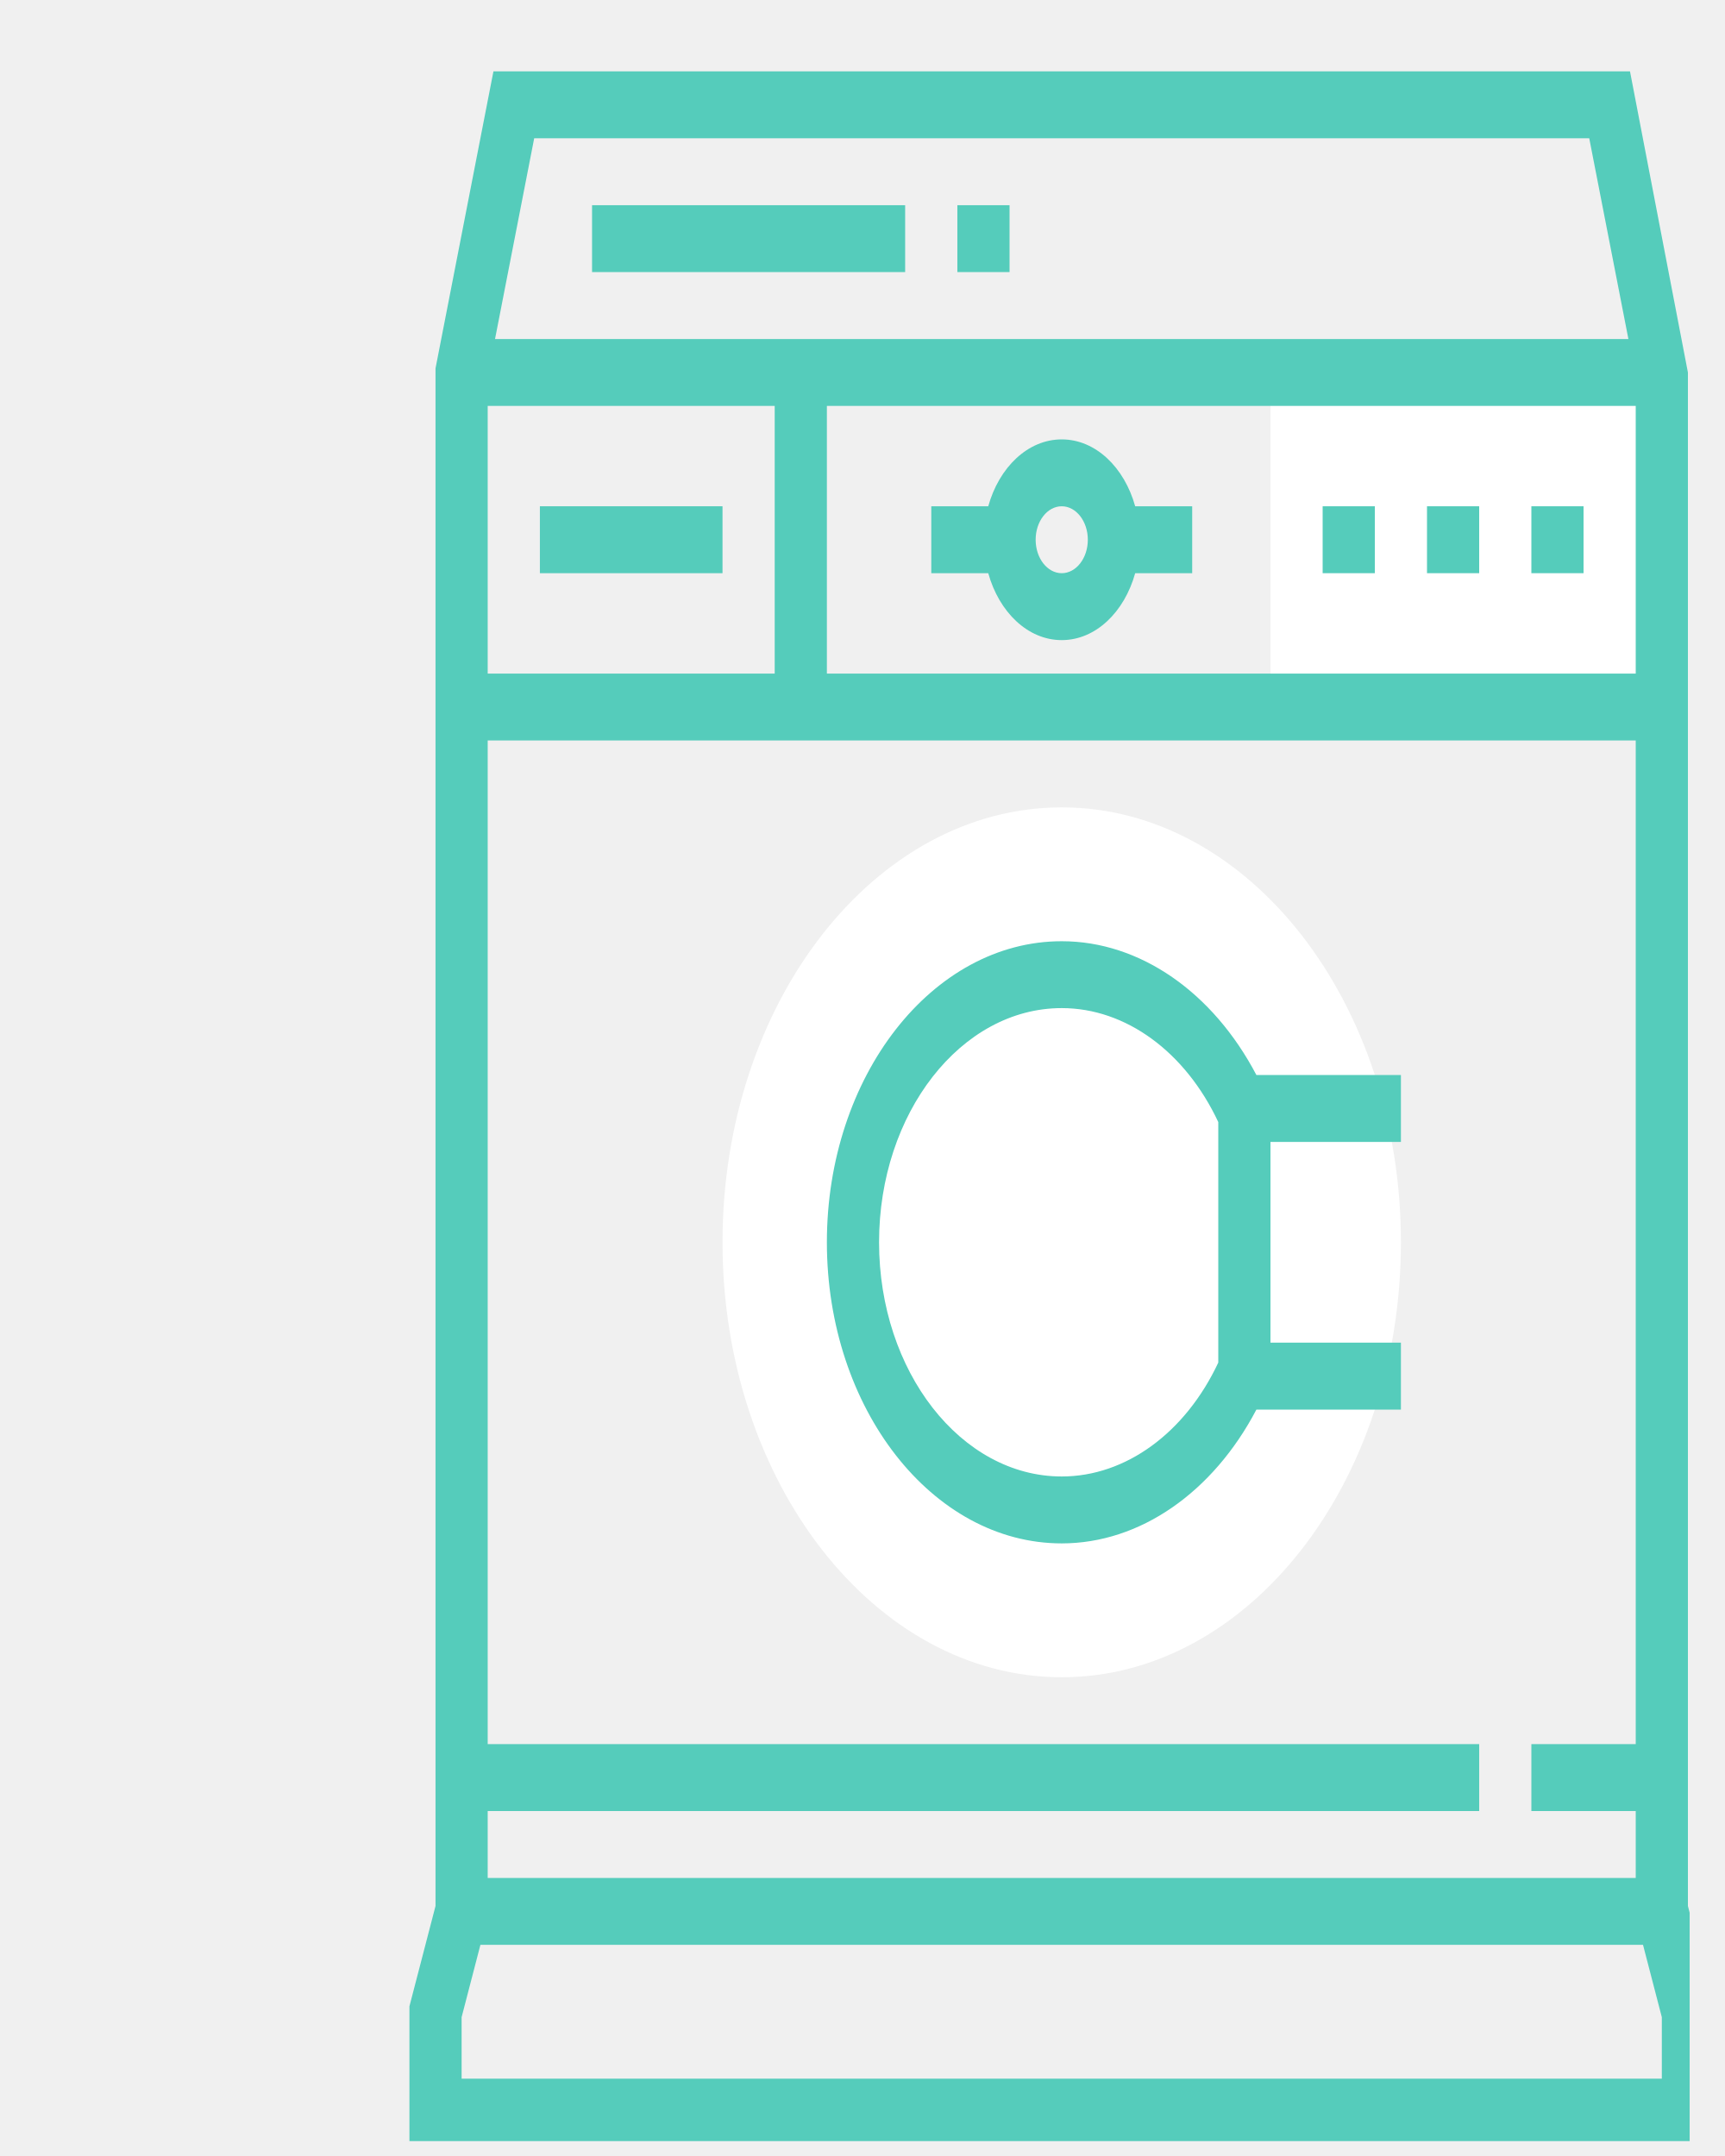
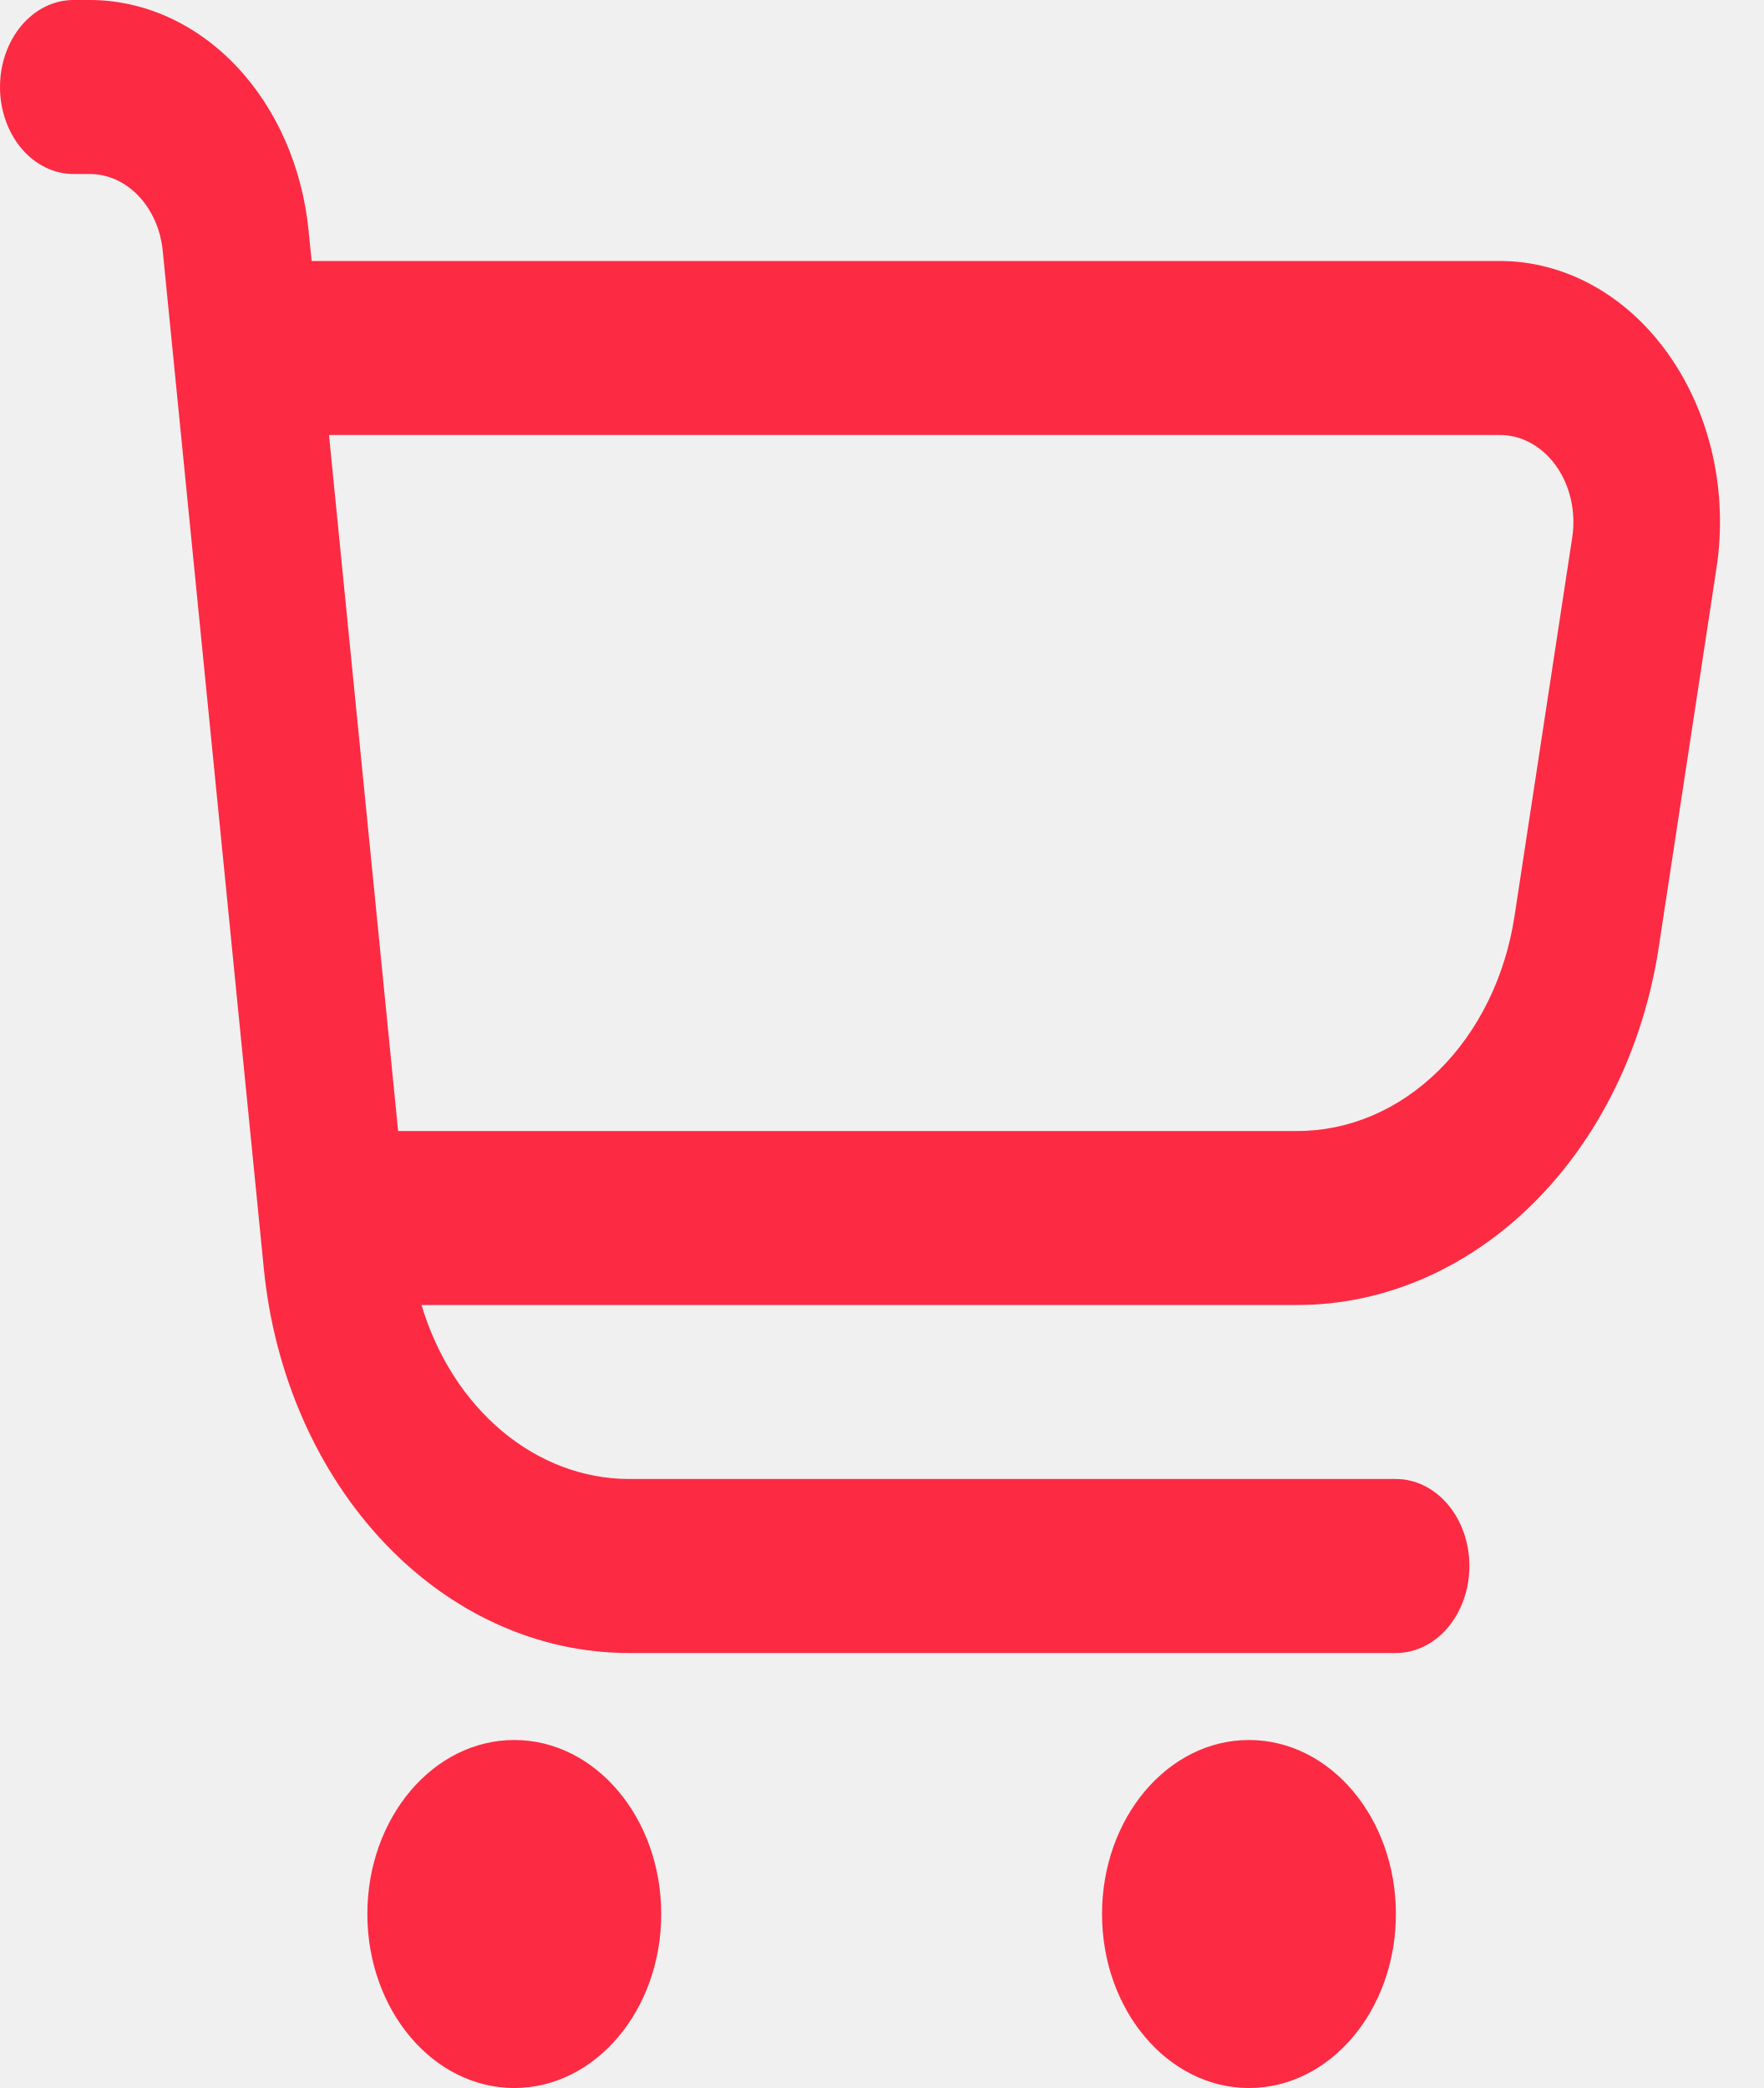
- <svg xmlns="http://www.w3.org/2000/svg" width="40" height="50" viewBox="0 0 40 50" fill="none">
-   <g clip-path="url(#clip0_2_121)">
-     <path d="M38.535 8.638H29.46V16.397H38.535V8.638Z" fill="white" />
-     <path d="M24.62 38.897C20.283 38.897 16.754 34.372 16.754 28.81C16.754 23.249 20.283 18.724 24.62 18.724C28.956 18.724 32.485 23.249 32.485 28.81C32.485 34.372 28.956 38.897 24.62 38.897Z" fill="white" />
-     <path d="M39.14 44.202V8.638L37.797 1.655H11.442L10.099 8.543V44.202L9.494 46.529V49.759H39.745V46.529L39.14 44.202ZM11.309 40.448V17.172H37.93V40.448H35.51V42H37.93V43.552H11.309V42H34.3V40.448H11.309ZM17.964 9.414V15.621H11.309V9.414H17.964ZM37.93 15.621H19.174V9.414H37.93V15.621ZM36.852 3.207L37.76 7.862H11.479L12.387 3.207H36.852ZM38.535 48.207H10.704V46.781L11.14 45.103H38.099L38.535 46.781V48.207Z" fill="#55CCBB" />
-     <path d="M24.62 21.828C21.617 21.828 19.174 24.96 19.174 28.81C19.174 32.661 21.617 35.793 24.62 35.793C26.435 35.793 28.127 34.609 29.134 32.69H32.485V31.138H29.46V26.483H32.485V24.931H29.134C28.127 23.012 26.435 21.828 24.62 21.828ZM24.62 34.241C22.284 34.241 20.384 31.804 20.384 28.81C20.384 25.816 22.284 23.379 24.62 23.379C26.104 23.379 27.486 24.392 28.25 26.022V31.6C27.486 33.229 26.104 34.241 24.62 34.241Z" fill="#55CCBB" />
-     <path d="M21.595 13.293H22.916C23.166 14.194 23.832 14.845 24.62 14.845C25.407 14.845 26.073 14.194 26.323 13.293H27.645V11.741H26.323C26.073 10.841 25.407 10.19 24.62 10.19C23.832 10.19 23.166 10.841 22.916 11.741H21.595V13.293ZM24.62 11.741C24.953 11.741 25.225 12.089 25.225 12.517C25.225 12.945 24.953 13.293 24.62 13.293C24.286 13.293 24.015 12.945 24.015 12.517C24.015 12.089 24.286 11.741 24.62 11.741Z" fill="#55CCBB" />
-     <path d="M31.88 11.741H30.67V13.293H31.88V11.741Z" fill="#55CCBB" />
-     <path d="M34.3 11.741H33.09V13.293H34.3V11.741Z" fill="#55CCBB" />
-     <path d="M36.72 11.741H35.51V13.293H36.72V11.741Z" fill="#55CCBB" />
-     <path d="M20.989 4.759H13.729V6.31H20.989V4.759Z" fill="#55CCBB" />
-     <path d="M23.41 4.759H22.2V6.31H23.41V4.759Z" fill="#55CCBB" />
-     <path d="M16.754 11.741H12.519V13.293H16.754V11.741Z" fill="#55CCBB" />
+ <svg xmlns="http://www.w3.org/2000/svg" width="38" height="45" viewBox="0 0 38 45" fill="none">
+   <g clip-path="url(#clip0_121_5)">
+     <path d="M35.962 7.644C35.517 7.011 34.959 6.502 34.329 6.153C33.699 5.804 33.011 5.624 32.316 5.625H6.716L6.65 4.967C6.514 3.599 5.959 2.338 5.09 1.422C4.221 0.507 3.098 0.001 1.935 0L1.583 0C1.163 0 0.761 0.198 0.464 0.549C0.167 0.901 0 1.378 0 1.875C0 2.372 0.167 2.849 0.464 3.201C0.761 3.552 1.163 3.75 1.583 3.75H1.935C2.323 3.75 2.697 3.919 2.987 4.224C3.277 4.529 3.462 4.95 3.507 5.406L5.686 27.343C5.912 29.625 6.838 31.728 8.287 33.255C9.736 34.782 11.609 35.625 13.549 35.625H30.083C30.503 35.625 30.906 35.428 31.203 35.076C31.5 34.724 31.667 34.247 31.667 33.75C31.667 33.253 31.5 32.776 31.203 32.424C30.906 32.072 30.503 31.875 30.083 31.875H13.549C12.569 31.872 11.613 31.51 10.814 30.838C10.015 30.167 9.41 29.219 9.084 28.125H27.957C29.813 28.125 31.61 27.353 33.034 25.943C34.459 24.534 35.419 22.576 35.748 20.413L36.991 12.249C37.115 11.439 37.088 10.607 36.91 9.811C36.732 9.015 36.408 8.276 35.962 7.644ZM33.883 11.584L32.639 19.747C32.441 21.047 31.864 22.223 31.008 23.069C30.152 23.915 29.072 24.377 27.957 24.375H8.58L7.09 9.375H32.316C32.548 9.373 32.779 9.432 32.99 9.548C33.201 9.664 33.388 9.833 33.537 10.044C33.687 10.255 33.796 10.502 33.855 10.768C33.915 11.034 33.925 11.313 33.883 11.584Z" fill="#FC2A43" />
+     <path d="M11.083 45C12.832 45 14.25 43.321 14.25 41.25C14.25 39.179 12.832 37.5 11.083 37.5C9.334 37.5 7.917 39.179 7.917 41.25C7.917 43.321 9.334 45 11.083 45Z" fill="#FC2A43" />
+     <path d="M26.917 45C28.666 45 30.083 43.321 30.083 41.25C30.083 39.179 28.666 37.5 26.917 37.5C25.168 37.5 23.75 39.179 23.75 41.25C23.75 43.321 25.168 45 26.917 45Z" fill="#FC2A43" />
  </g>
  <defs>
-     <clipPath id="clip0_2_121">
-       <rect width="38.721" height="49.655" fill="white" transform="translate(0.459335)" />
+     <clipPath id="clip0_121_5">
+       <rect width="38" height="45" fill="white" />
    </clipPath>
  </defs>
</svg>
